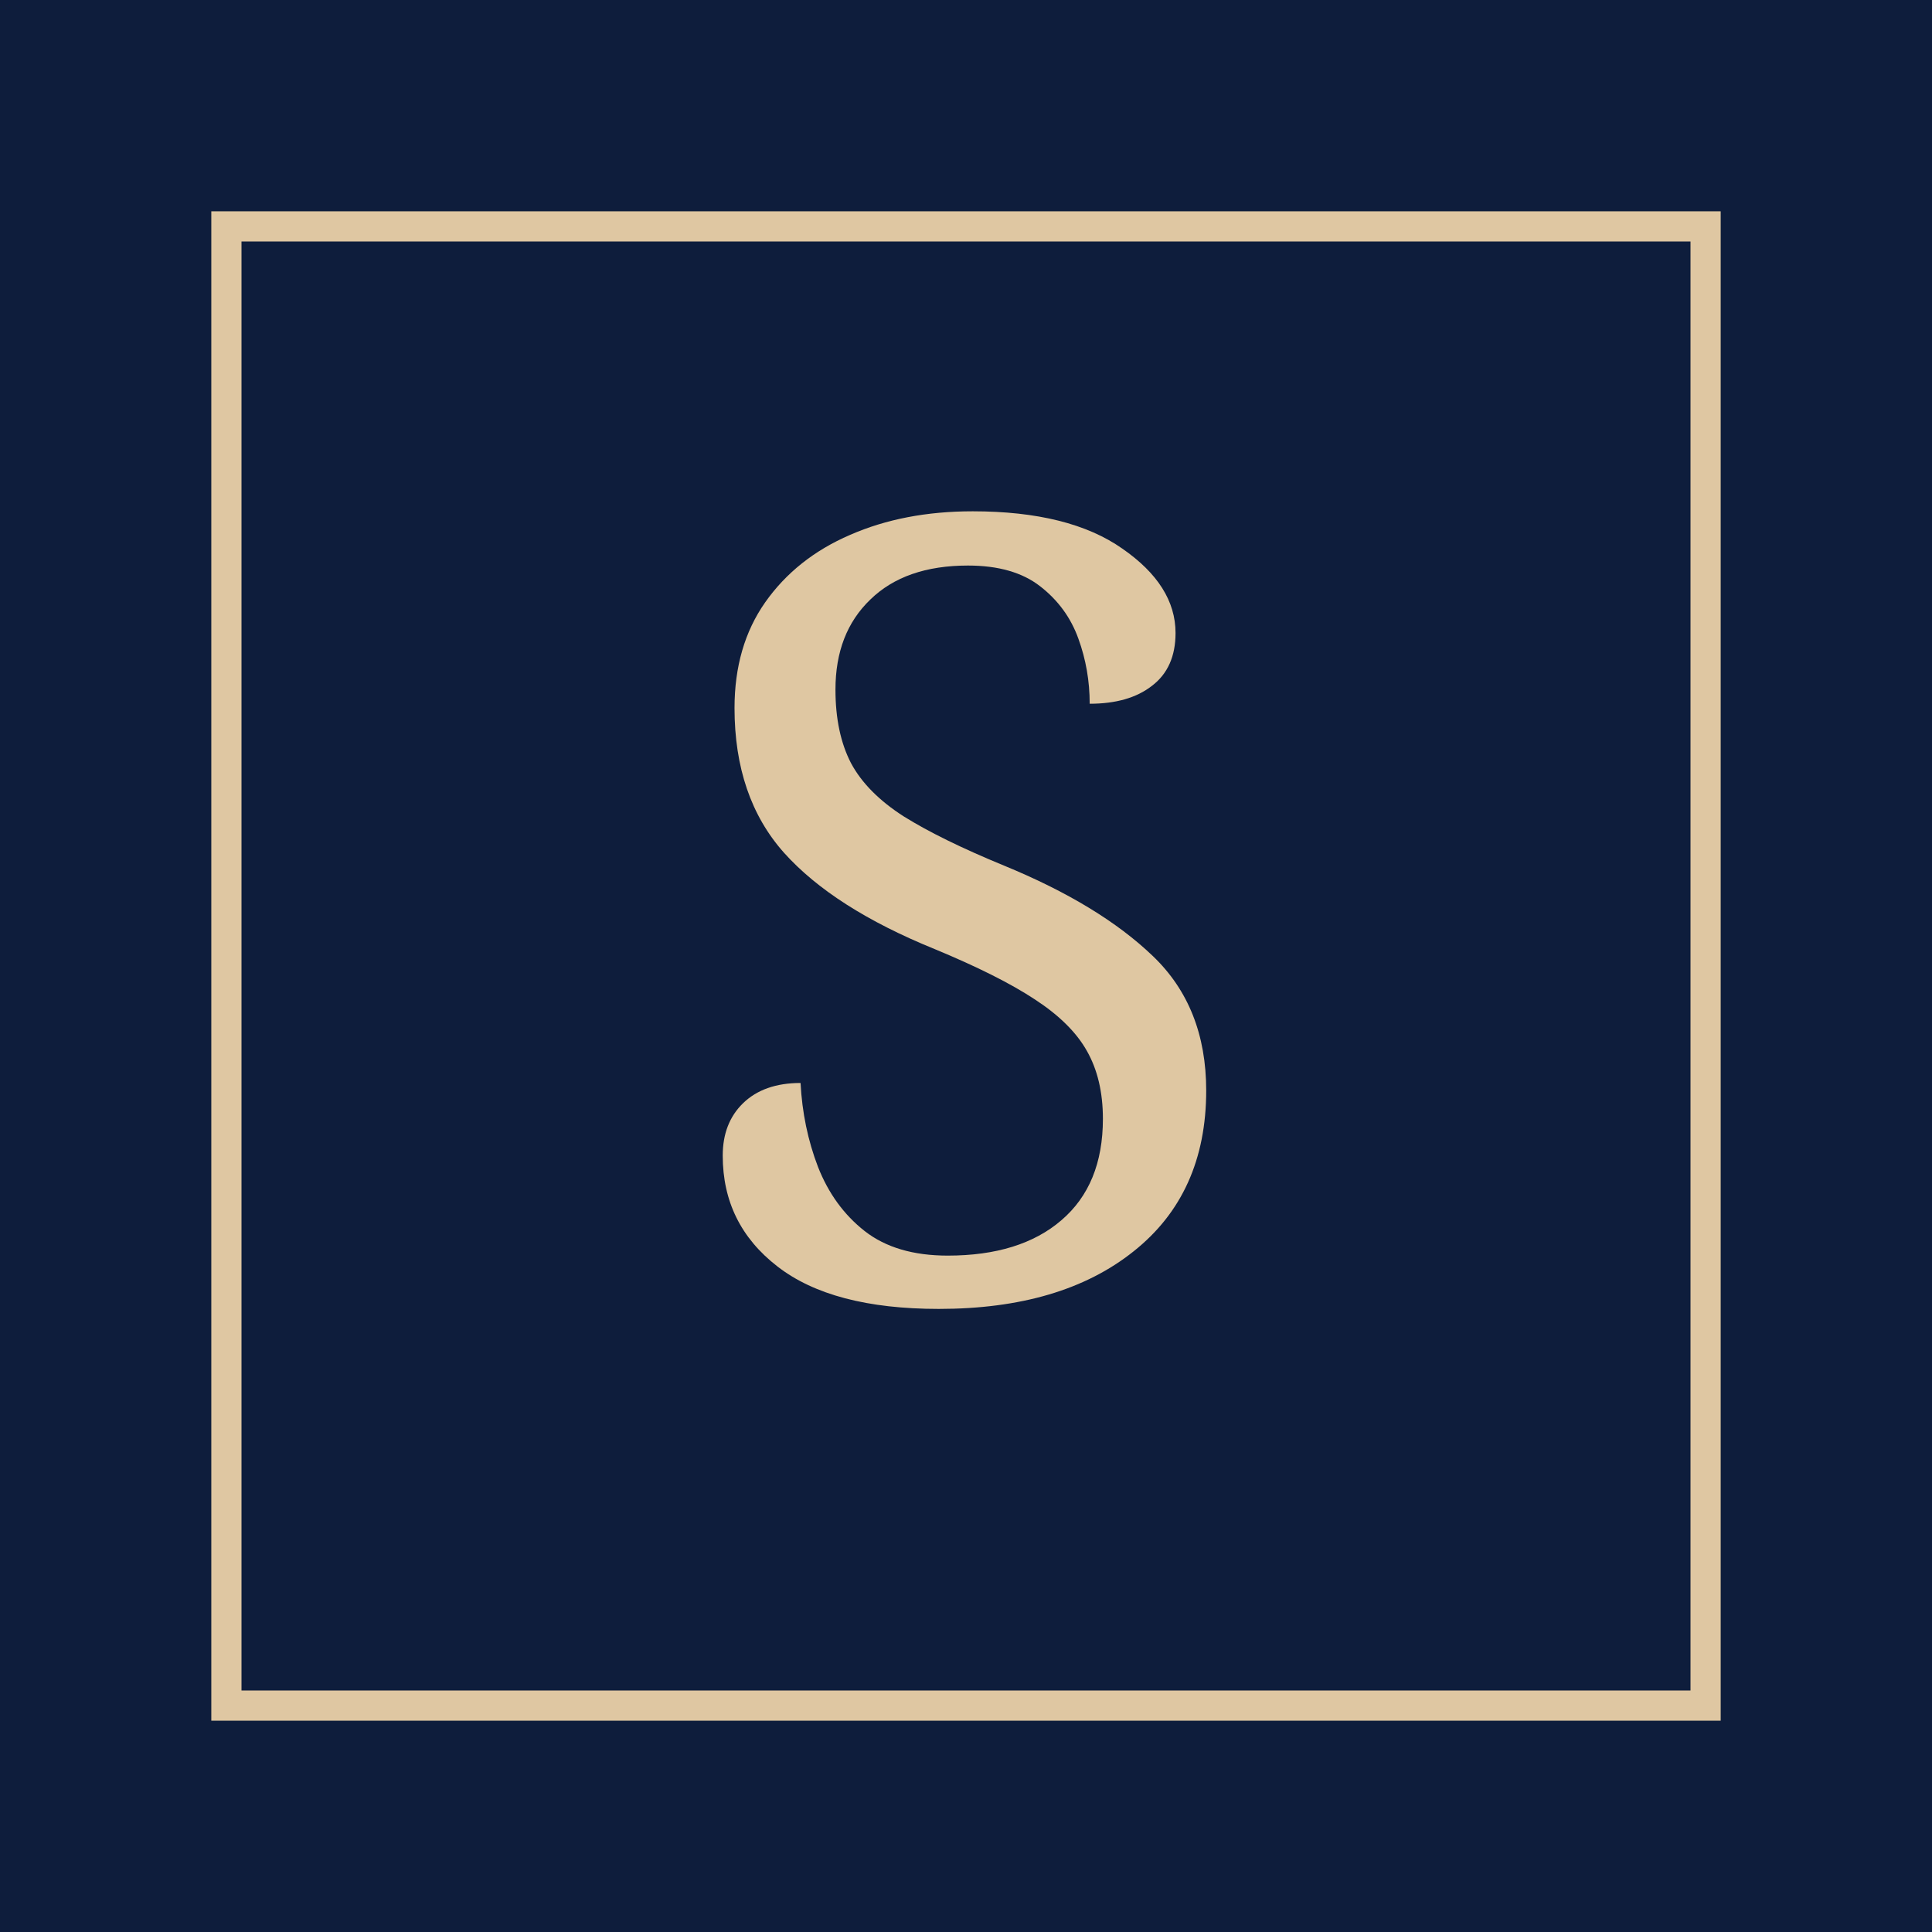
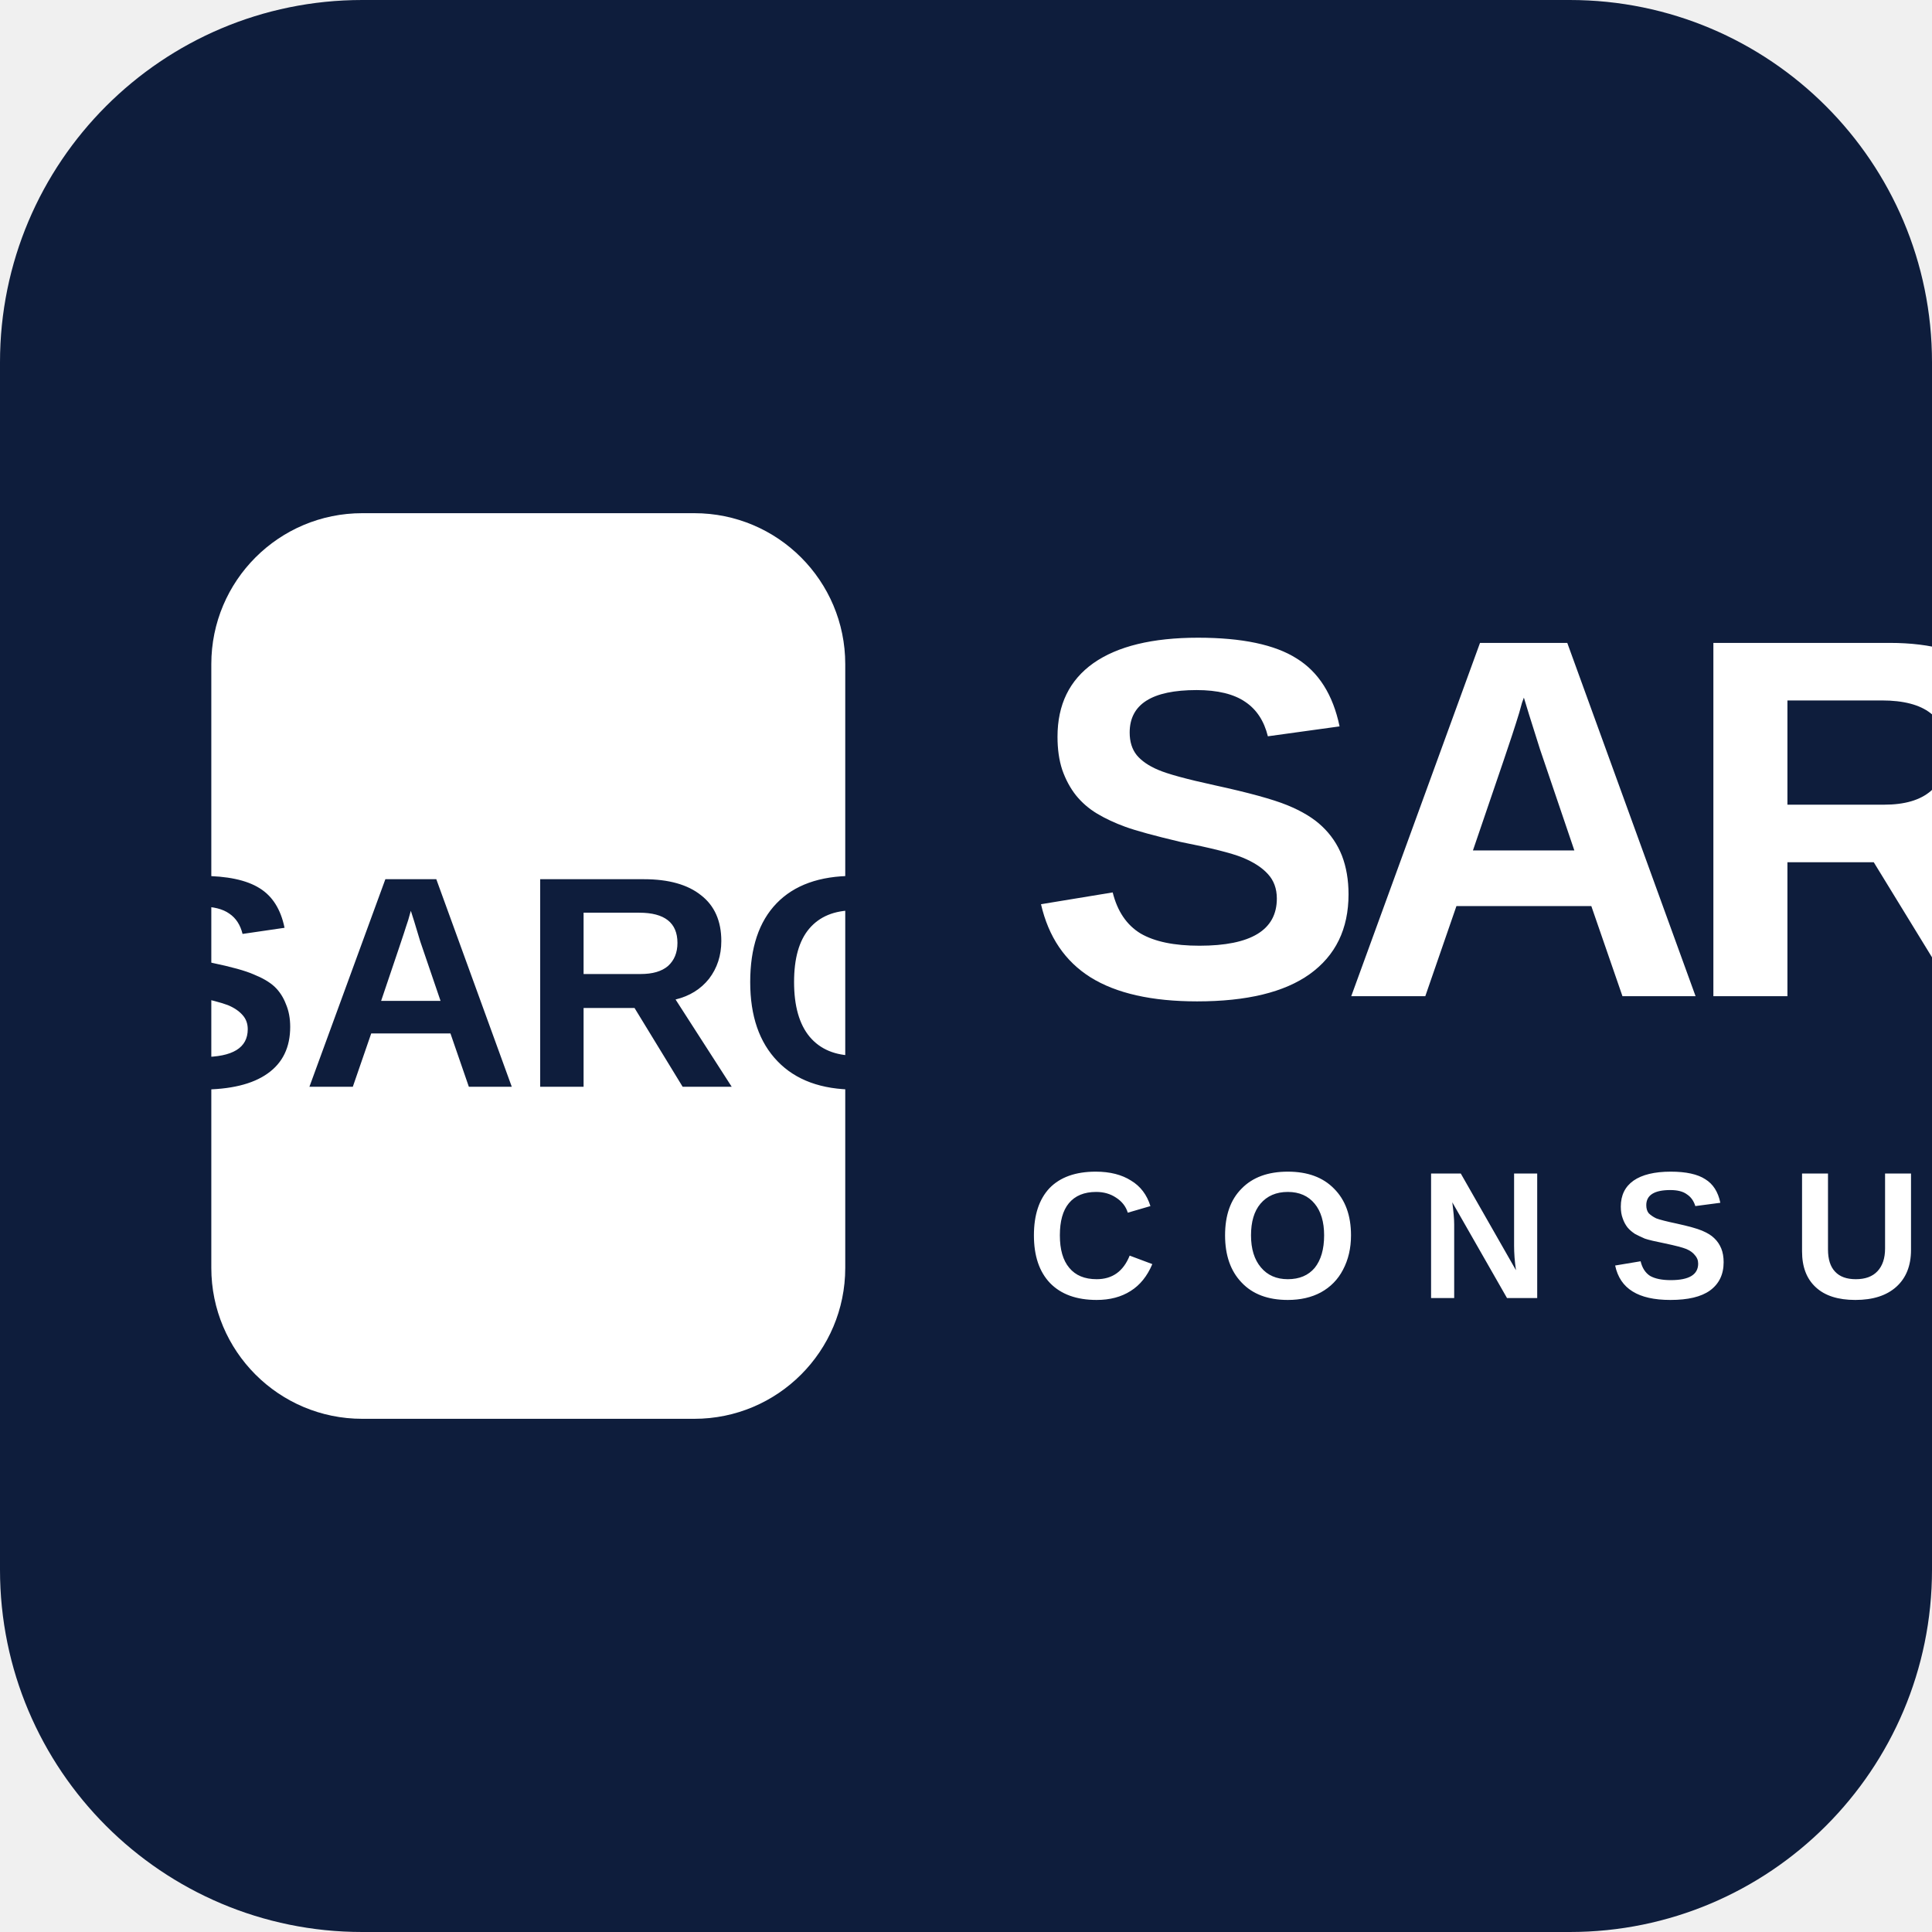
<svg xmlns="http://www.w3.org/2000/svg" viewBox="0 0 64 64">
-   <rect width="64" height="64" fill="#0E1D3C" />
-   <rect x="7.5" y="7.5" width="49" height="49" fill="none" stroke="#dfc7a2" />
-   <text x="32" y="43" fill="#dfc7a2" font-family="Georgia,serif" font-size="36" text-anchor="middle">S</text>
+   <rect width="64" height="64" rx="12" fill="#0E1D3C" />
+   <rect x="7" y="17" width="21" height="30" rx="5" fill="#fff" />
+   <text x="17.5" y="36" fill="#0E1D3C" font-family="Arial,Helvetica,sans-serif" font-size="10" font-weight="700" text-anchor="middle">SARC</text>
+   <text x="34" y="33" fill="#fff" font-family="Arial,Helvetica,sans-serif" font-size="17" font-weight="700" letter-spacing="-1">SARC</text>
+   <text x="34" y="43" fill="#fff" font-family="Arial,Helvetica,sans-serif" font-size="6" font-weight="600" letter-spacing="2">CONSULTING</text>
</svg>
